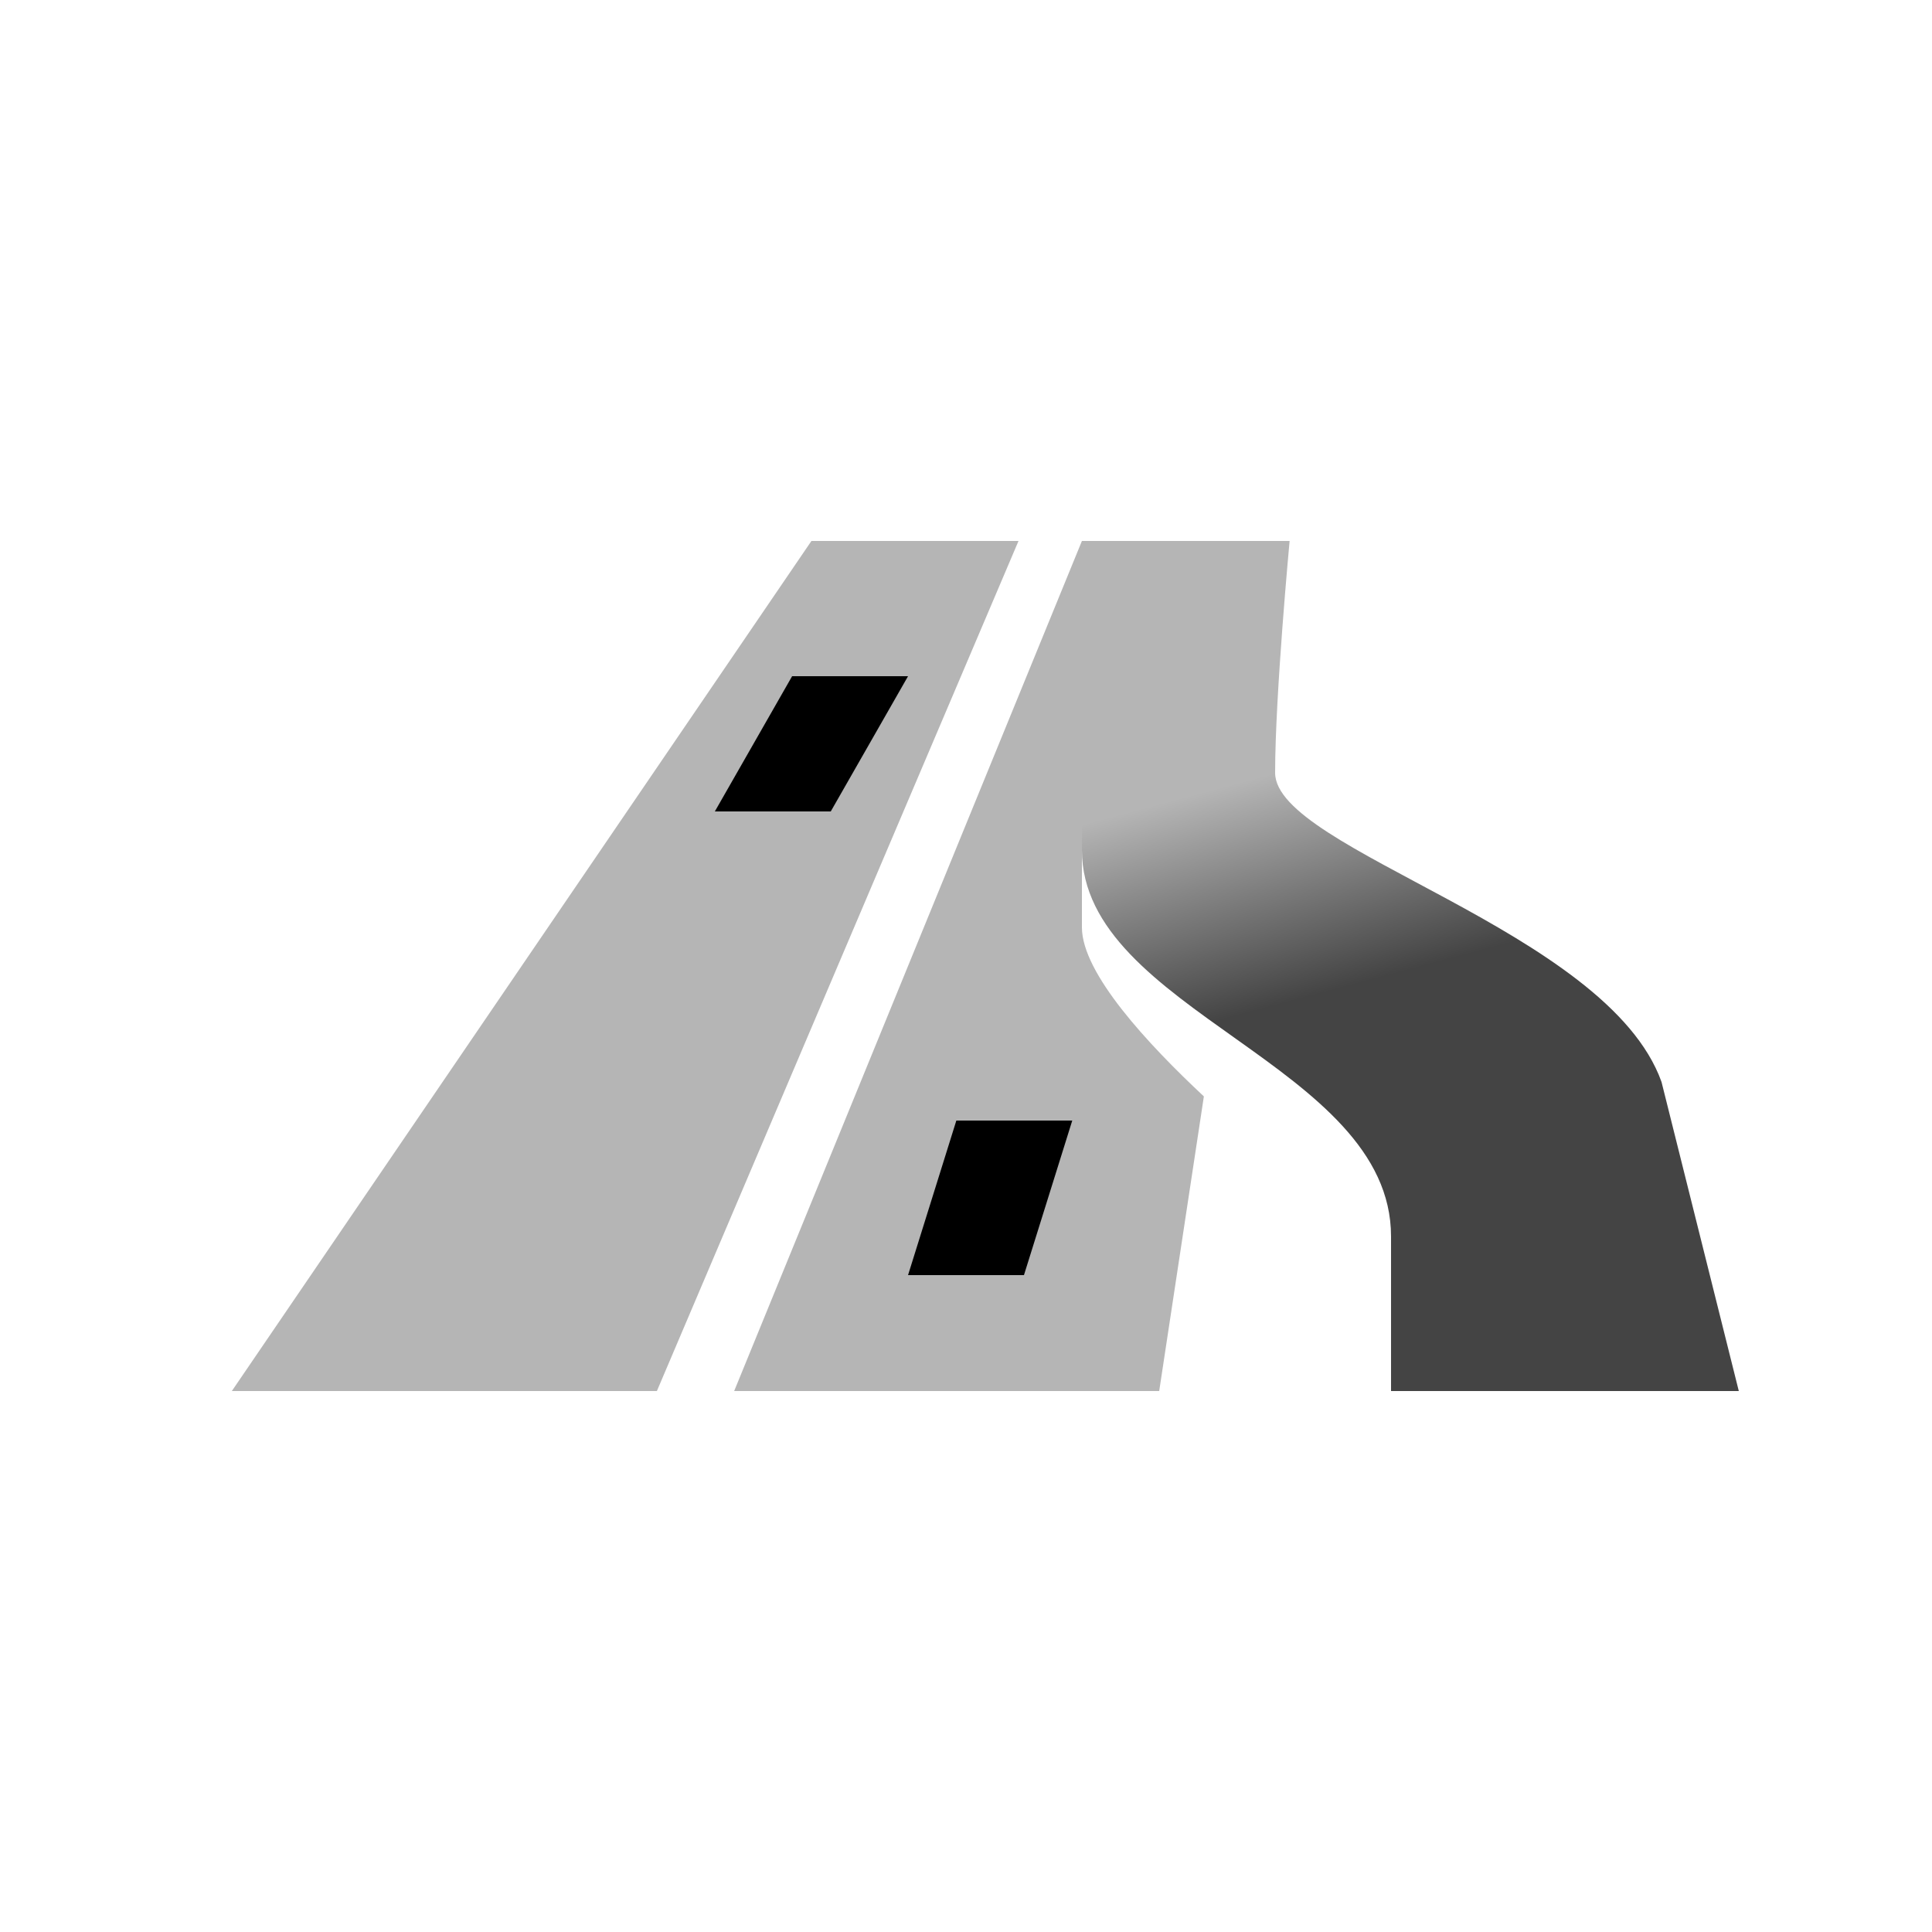
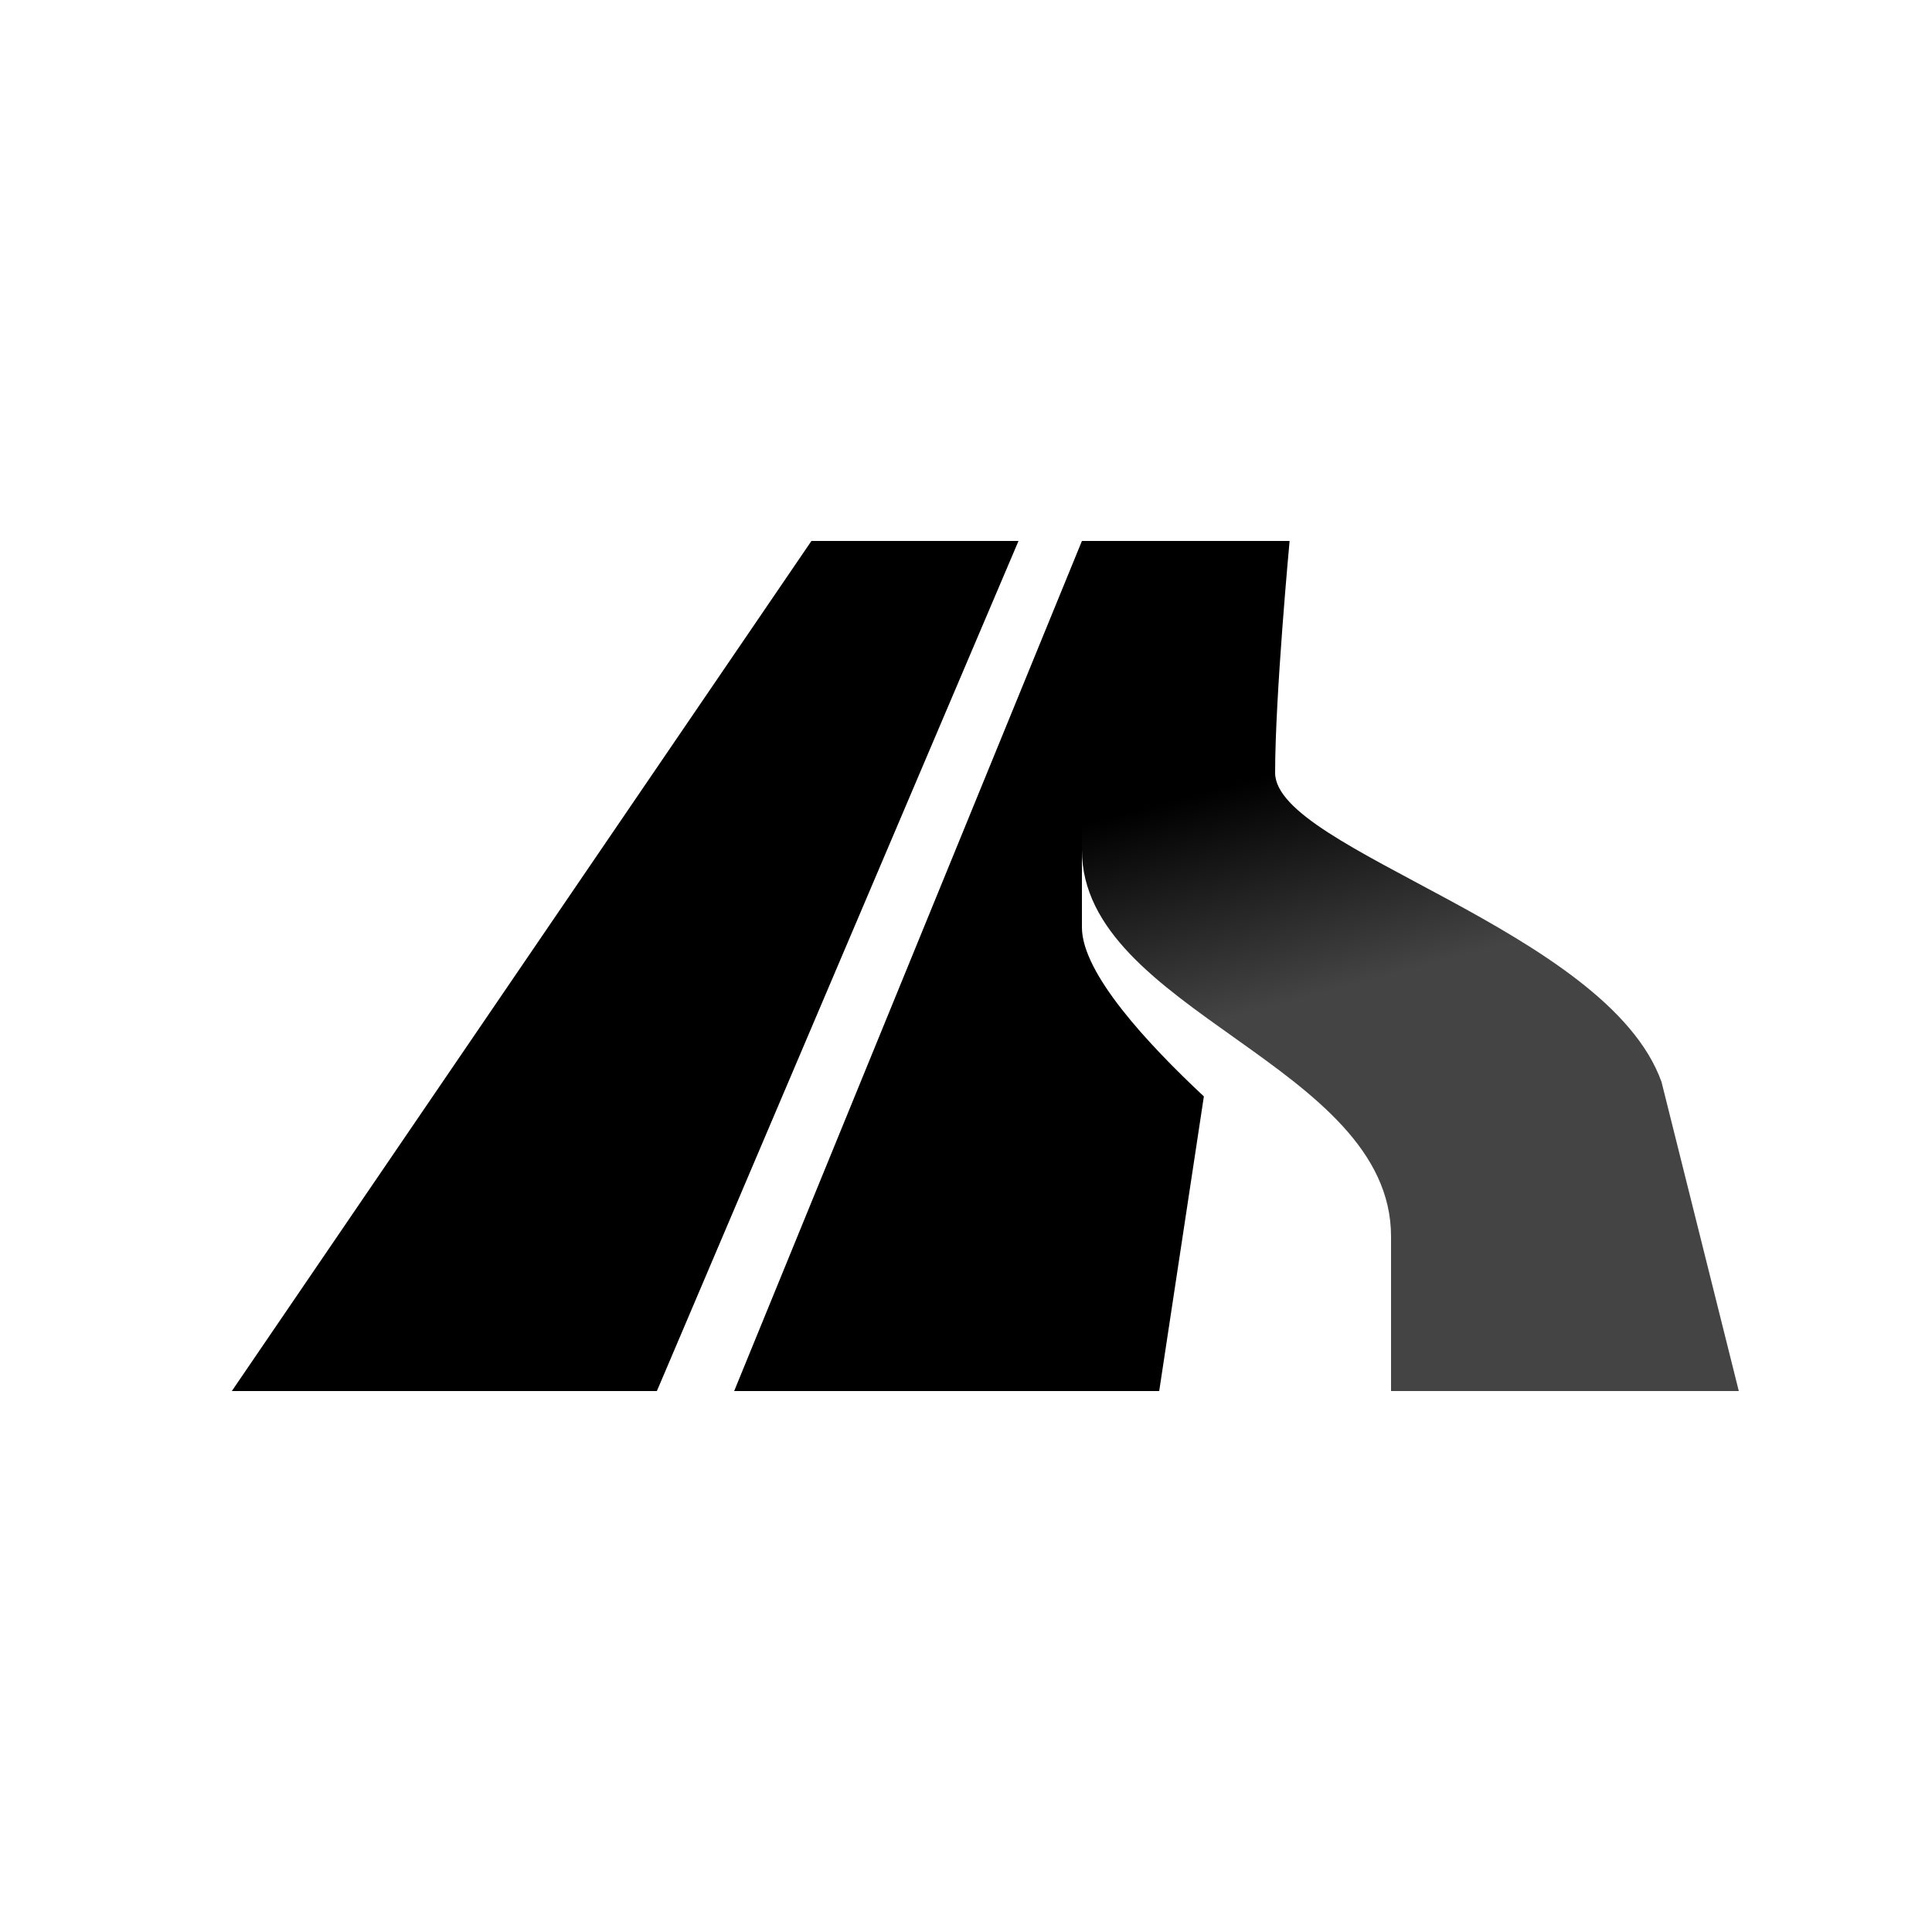
<svg xmlns="http://www.w3.org/2000/svg" version="1.1" x="0" y="0" width="15" height="15" viewBox="0 0 15 15">
  <g transform="translate(-1.5 0) scale(0.3)">
    <defs>
      <linearGradient id="Gradient_1" gradientUnits="userSpaceOnUse" x1="-720.5" y1="157.987" x2="-722" y2="152.362" gradientTransform="matrix(1, 0, 0, 1, 760, -132.362)">
        <stop offset="0" stop-color="#444444" />
-         <stop offset="1" stop-color="#B5B5B5" />
+         <stop offset="1" stop-color="#000000" />
      </linearGradient>
    </defs>
    <g>
      <g>
-         <path d="M33,14 L24,36 L35,36 L36.156,28.375 C34.72,27.032 33,25.193 33,24 L33,22 L36.906,23.5 L38.344,14 L33,14 z" fill="#B5B5B5" />
-         <path d="M22,36 L31.359,14 L26,14 L11,36 z" fill="#B5B5B5" />
+         <path d="M33,14 L24,36 L35,36 L36.156,28.375 C34.72,27.032 33,25.193 33,24 L33,22 L36.906,23.5 L38.344,14 L33,14 z" fill="#000000" />
+         <path d="M22,36 L31.359,14 L26,14 L11,36 z" fill="#000000" />
        <path d="M31.5,33 L32.75,29 L29.75,29 L28.5,33 z M23.5,21 L25.5,17.5 L28.5,17.5 L26.5,21 z" fill="currentColor" id="highway-trunk-link-stroke3" />
      </g>
      <path d="M41,36 L41,32 C41,27.548 33,26.172 33,22 C33,19 33.375,14 33.375,14 L38.375,14 C38.375,14 38,17.996 38,20 C38,22 46.595,24.072 48,28 L50,36 z" fill="url(#Gradient_1)" />
    </g>
  </g>
</svg>
